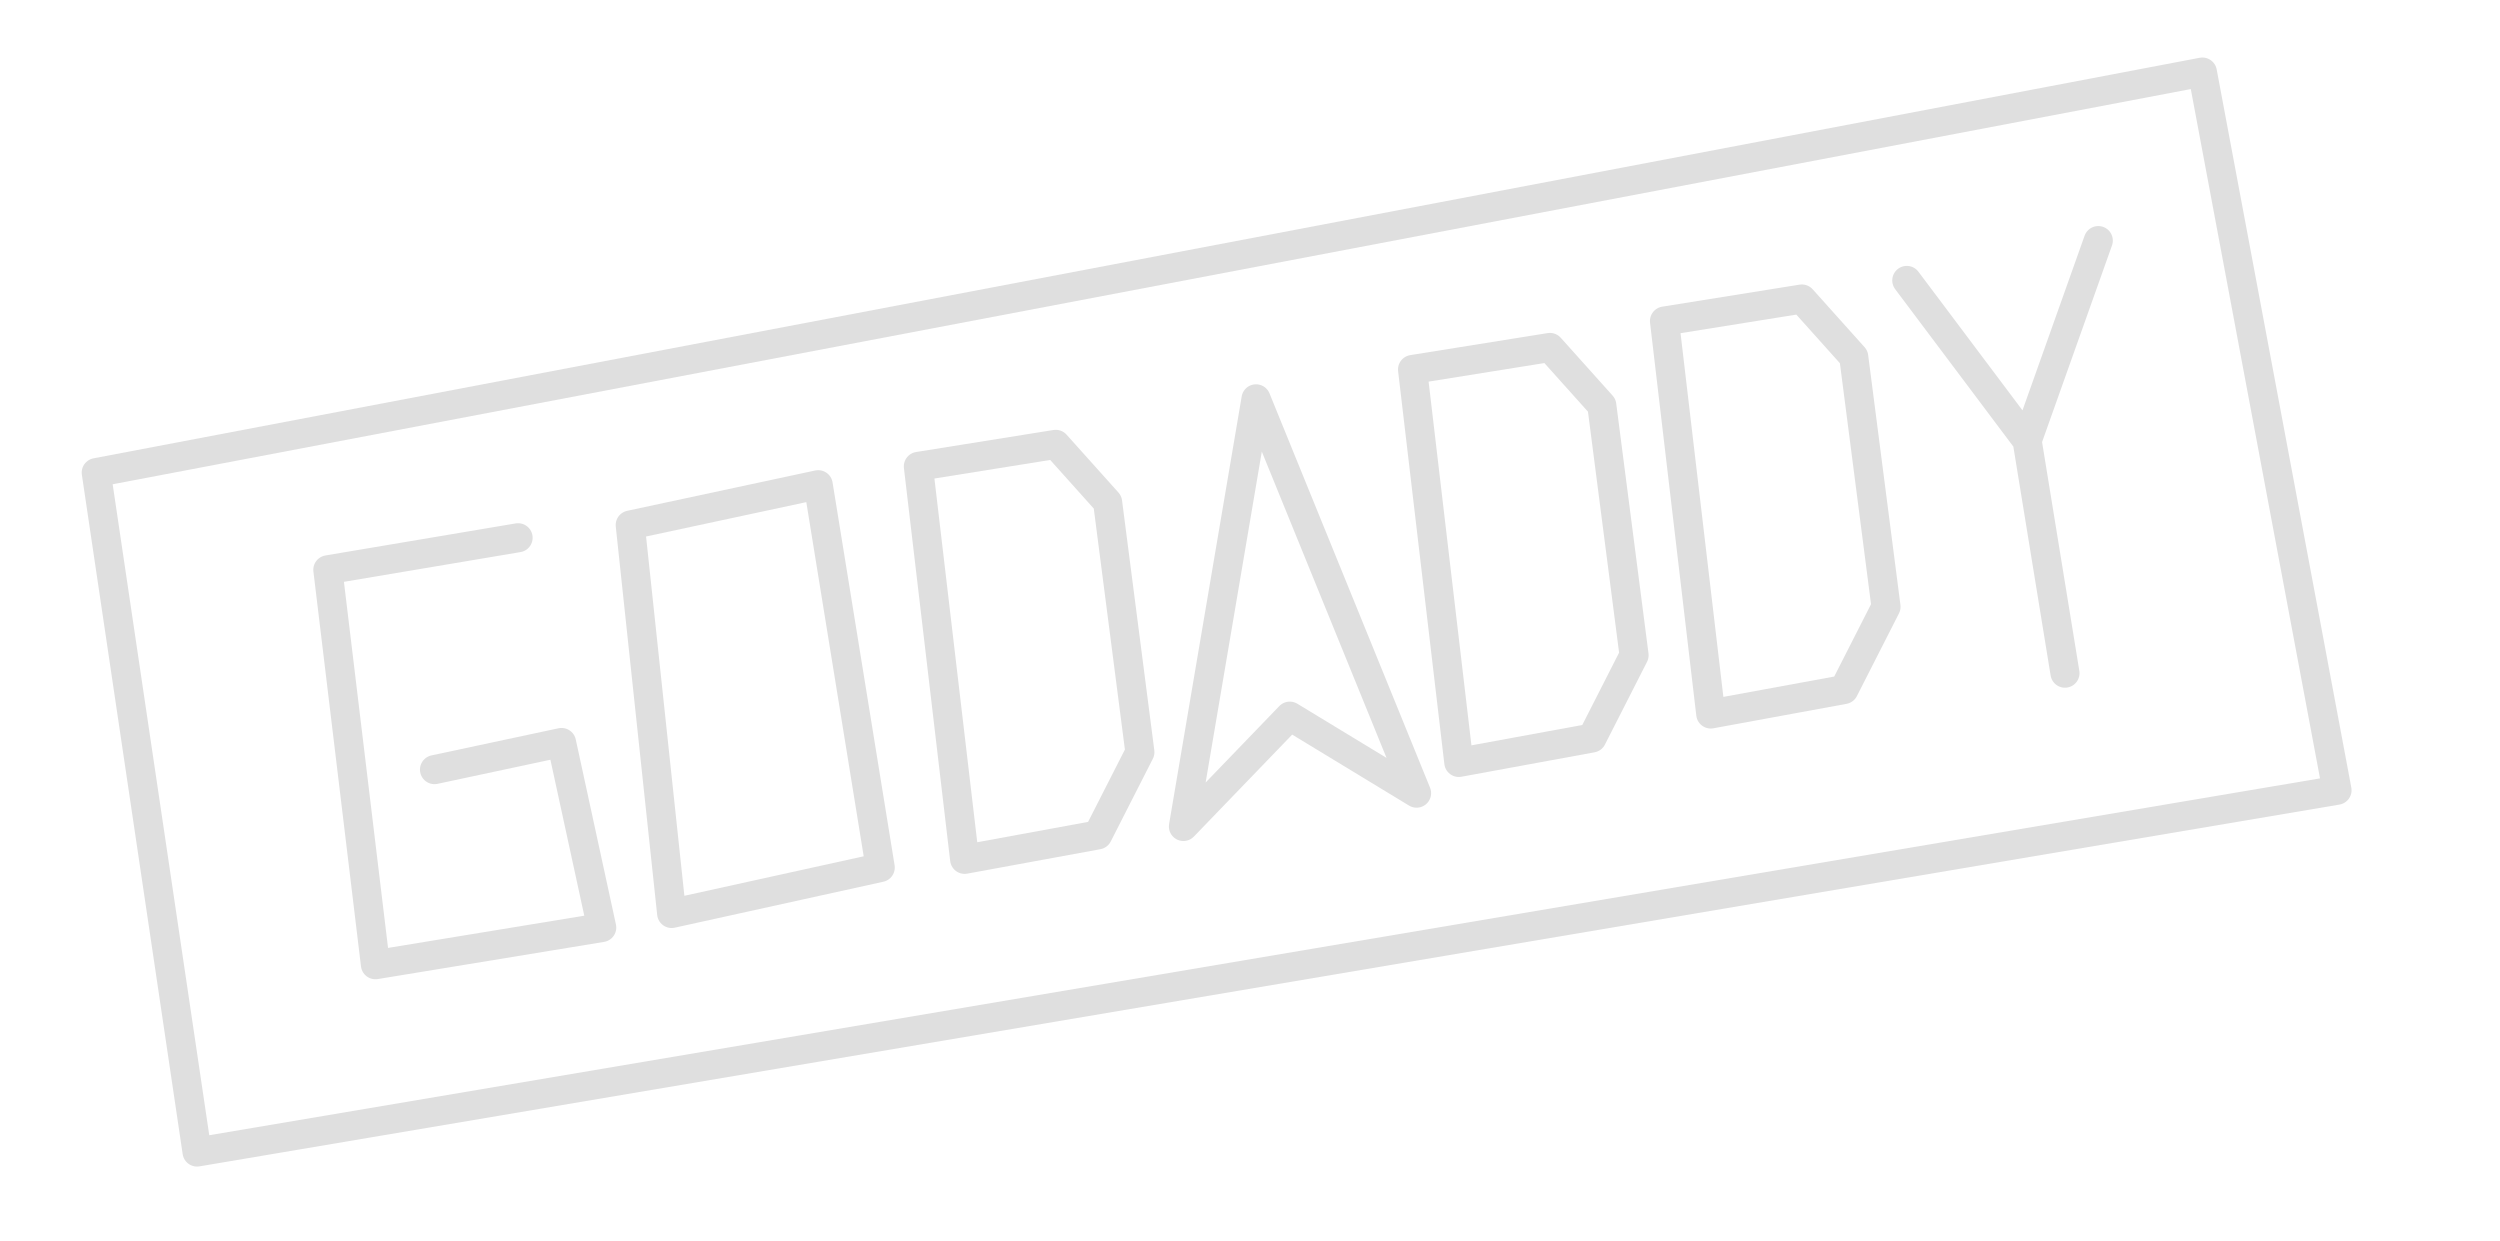
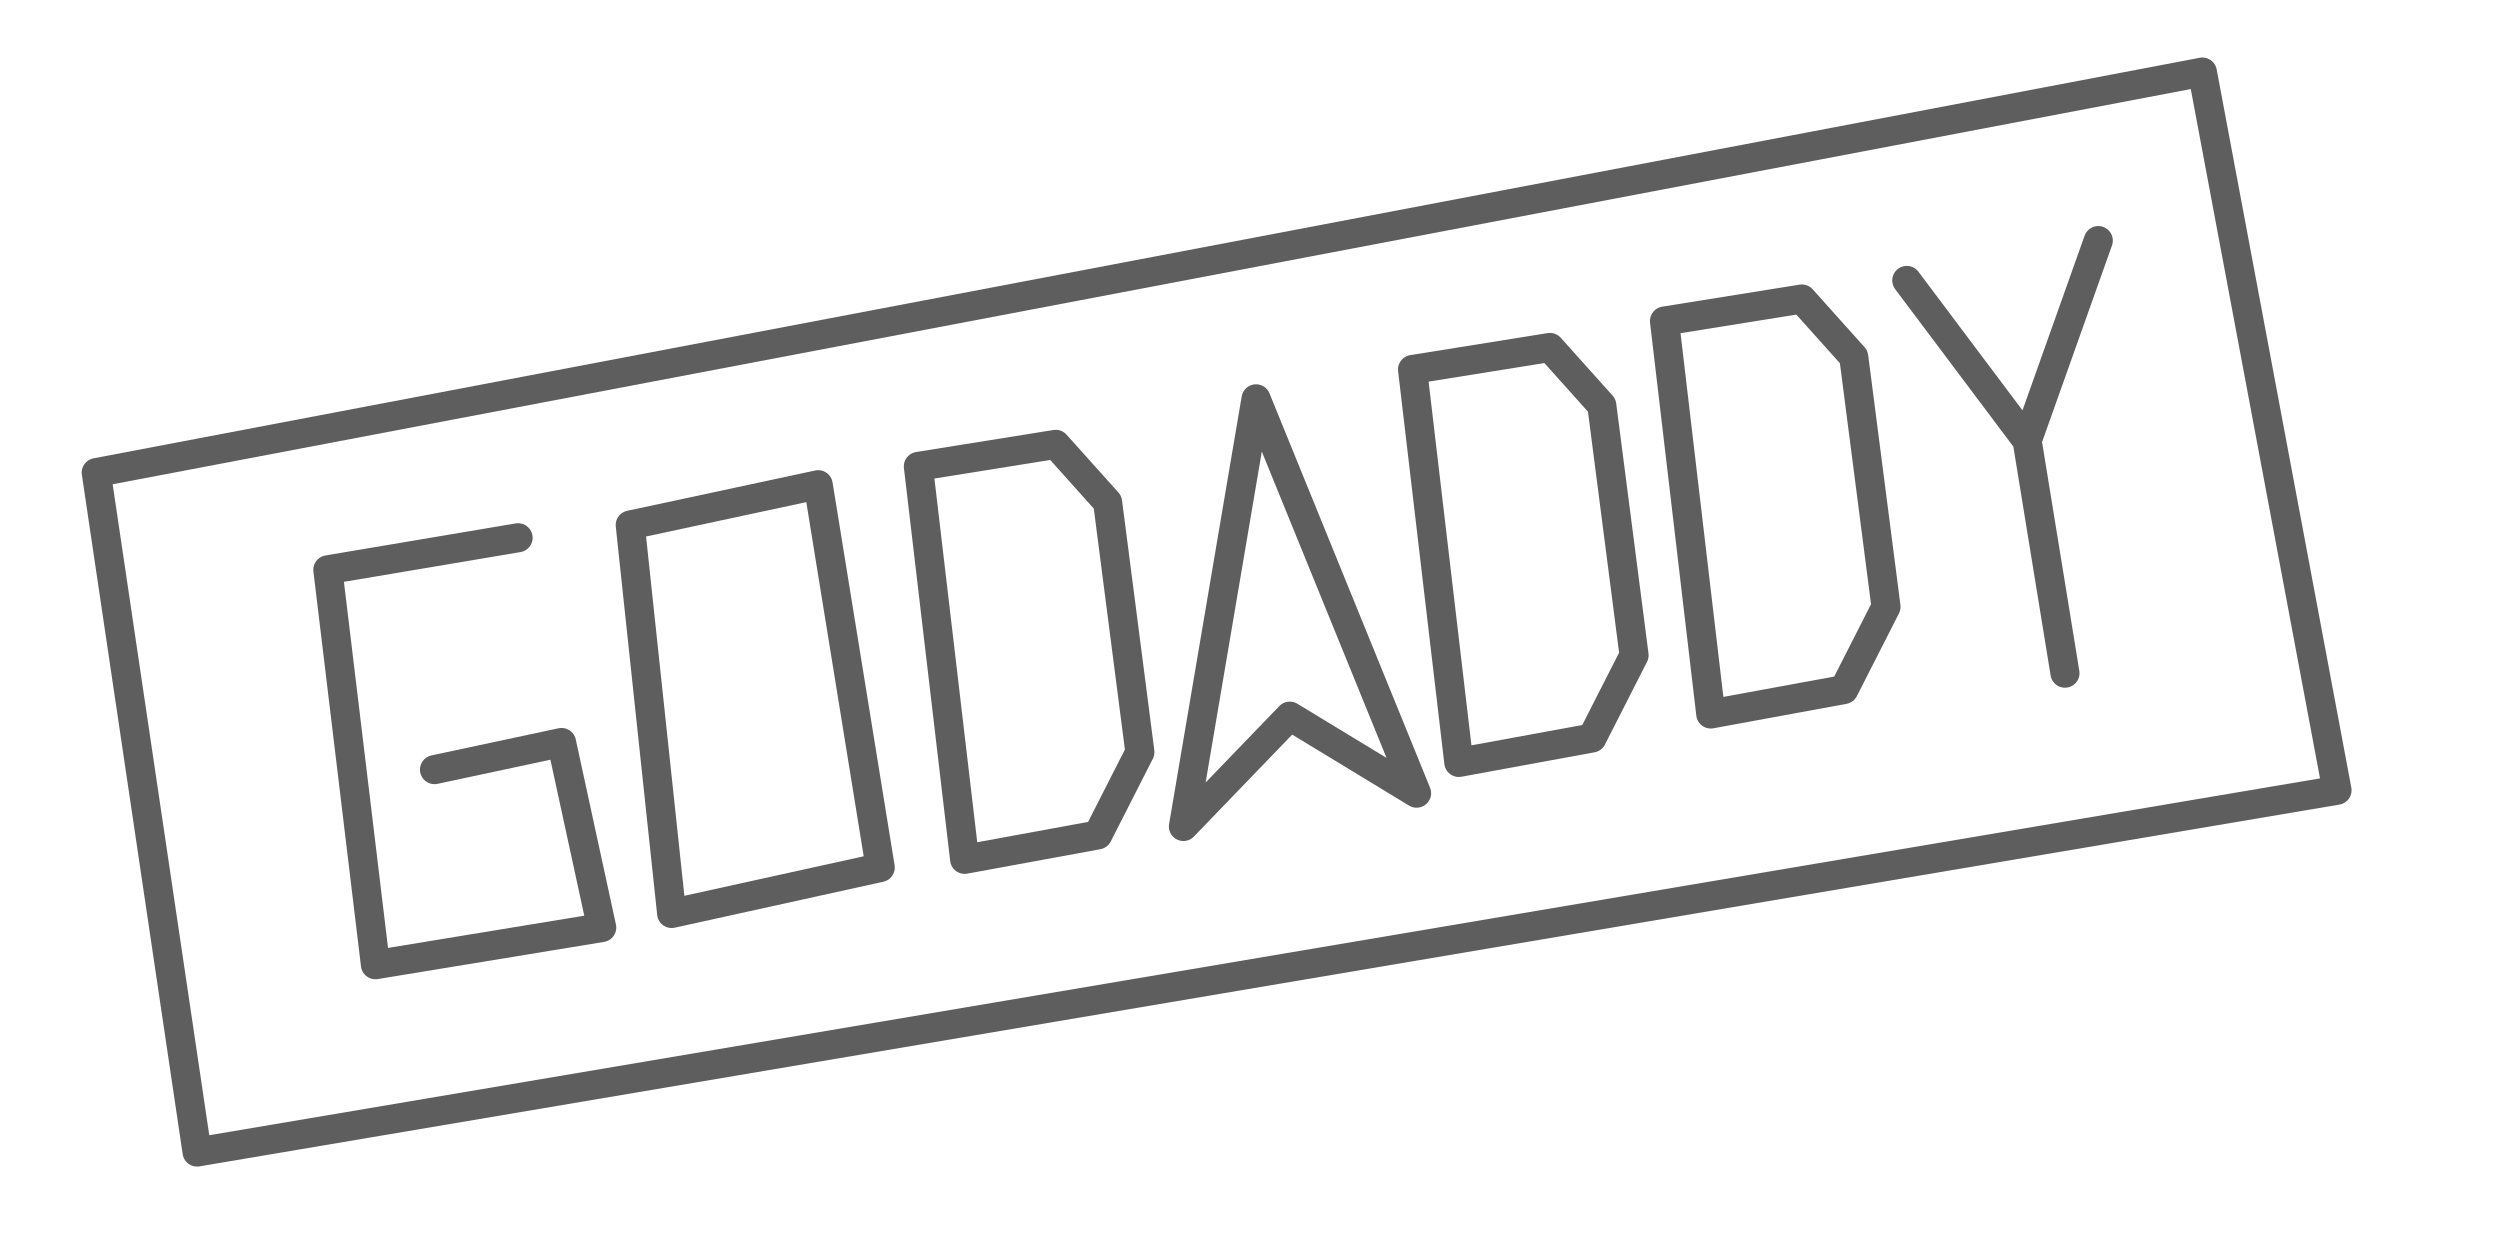
<svg xmlns="http://www.w3.org/2000/svg" width="258" height="128" viewBox="0 0 258 128">
-   <g stroke="#DFDFDF" stroke-width="3" stroke-linecap="round" stroke-linejoin="round" fill="none" fill-rule="evenodd">
+   <g stroke="#5E5E5E" stroke-width="3" stroke-linecap="round" stroke-linejoin="round" fill="none" fill-rule="evenodd">
    <path d="M9.932 48.773l10.404 70.117 220.845-37.336-13.895-74.117-217.355 41.336z" />
    <path d="M53.467 55.496l-19.634 3.307 4.911 40.756 23.354-3.836-4.147-19.098-13.111 2.8" />
    <path d="M65.039 54.184l4.275 40.087 21.527-4.742-6.402-39.507-19.4 4.161z" />
    <path d="M94.774 48.13l4.775 40.554 13.742-2.523 4.346-8.539-3.331-25.792-5.354-5.973-14.177 2.273z" />
    <path d="M145.774 38.13l4.775 40.554 13.742-2.523 4.346-8.539-3.331-25.792-5.354-5.973-14.177 2.273z" />
    <path d="M171.774 33.13l4.775 40.554 13.742-2.523 4.346-8.539-3.331-25.792-5.354-5.973-14.177 2.273z" />
    <path d="M133.106 73.907l-10.977 11.386 7.493-44.134 16.569 40.695-13.084-7.947z" />
    <path d="M196.78 28.94s12.419 16.542 12.419 16.542 7.345-20.654 7.345-20.654l-7.345 20.654 3.906 23.99" />
  </g>
</svg>
